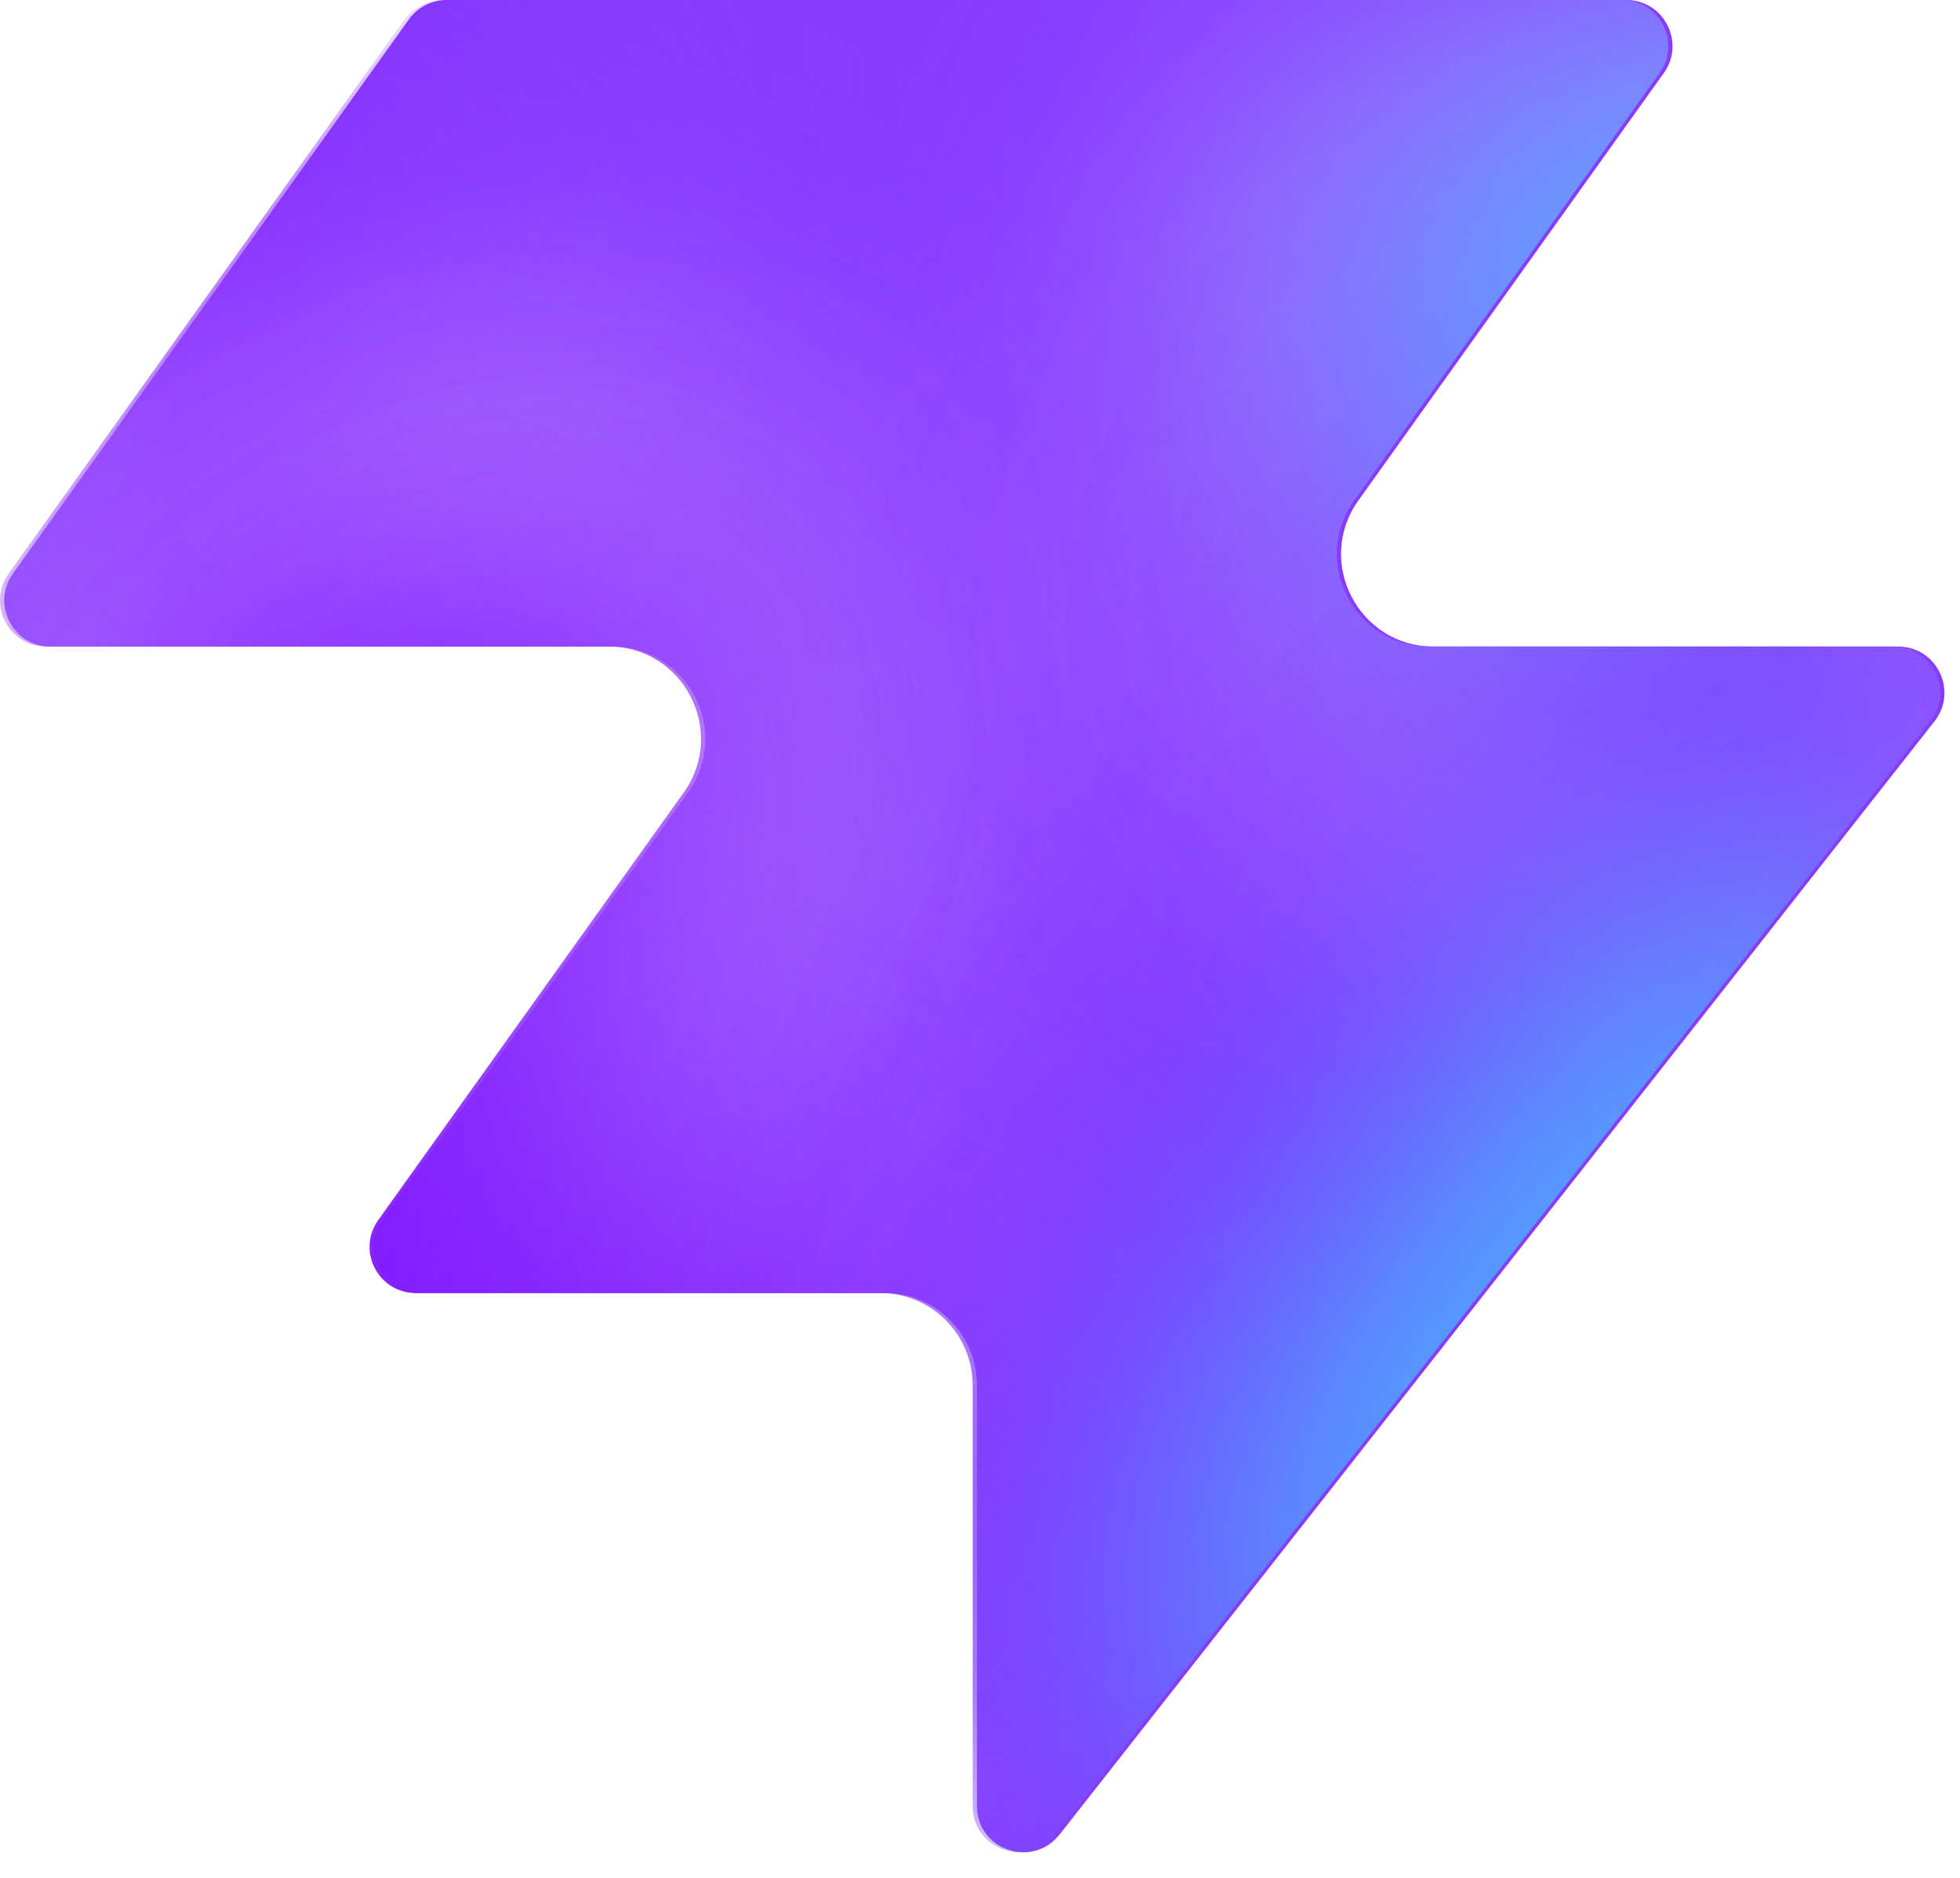
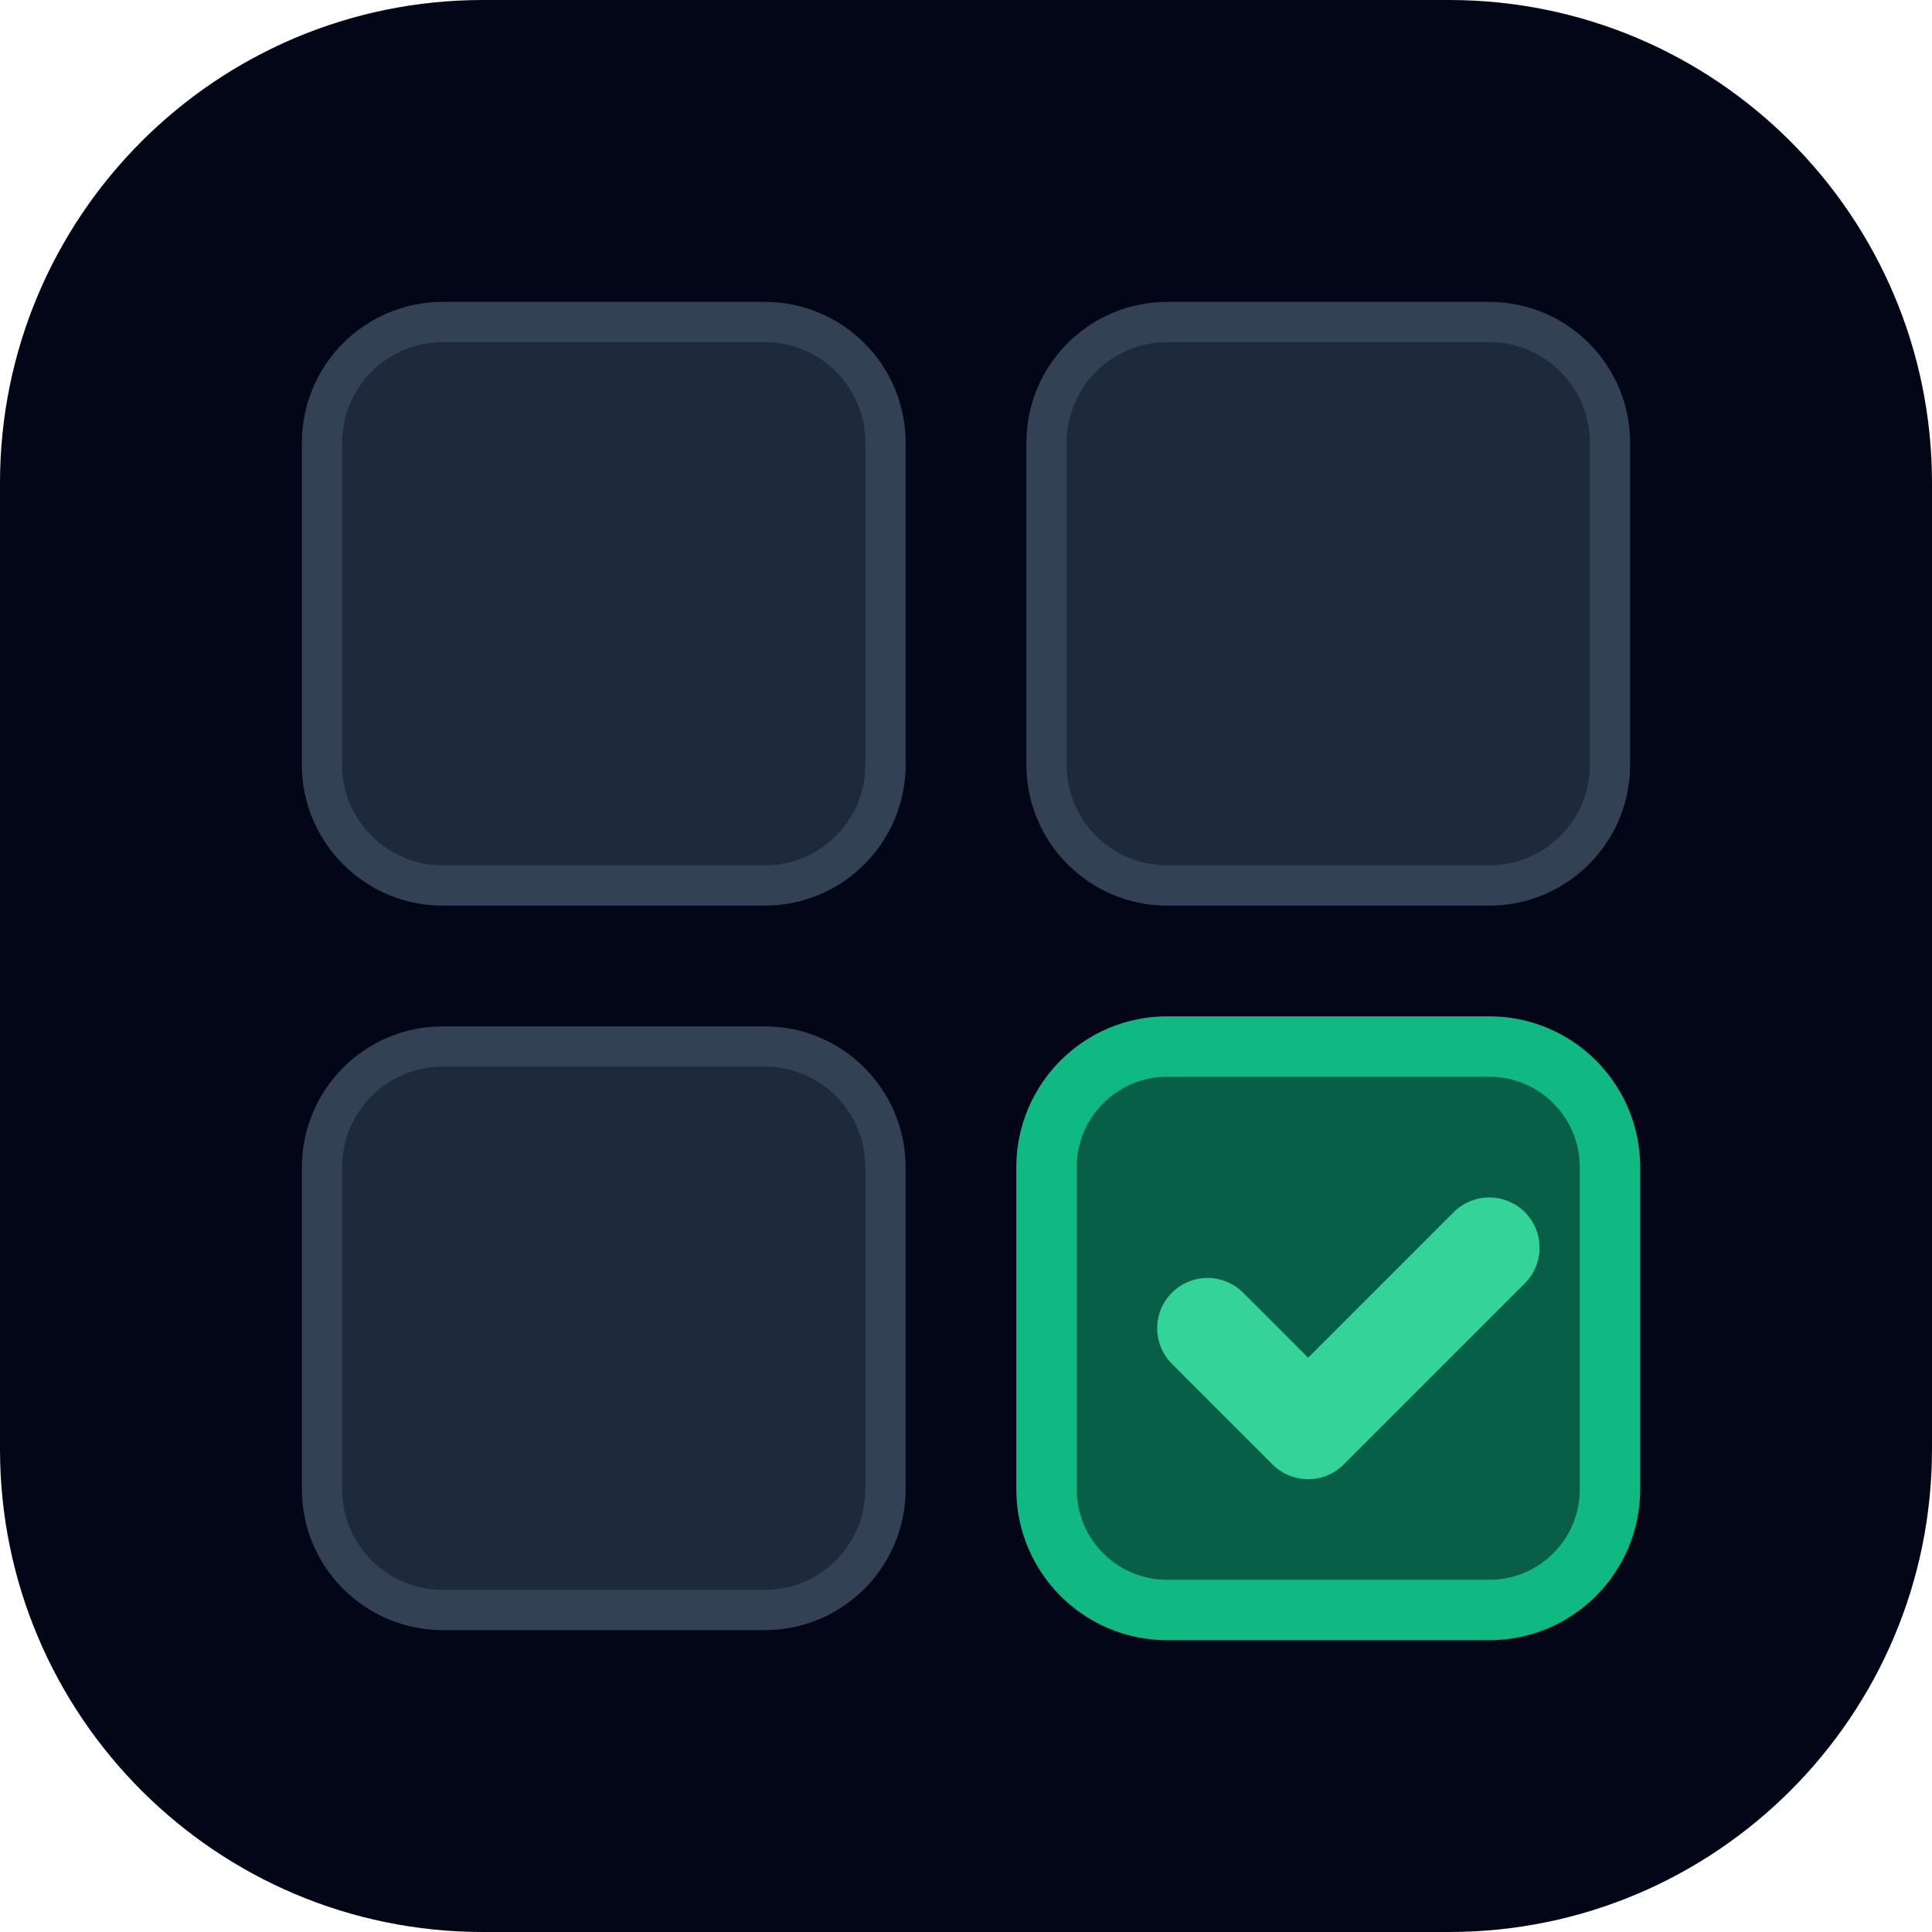
- <svg xmlns="http://www.w3.org/2000/svg" width="48" height="46" fill="none" viewBox="0 0 48 46">
-   <path fill="#863bff" d="M25.946 44.938c-.664.845-2.021.375-2.021-.698V33.937a2.26 2.26 0 0 0-2.262-2.262H10.287c-.92 0-1.456-1.04-.92-1.788l7.48-10.471c1.07-1.497 0-3.578-1.842-3.578H1.237c-.92 0-1.456-1.04-.92-1.788L10.013.474c.214-.297.556-.474.92-.474h28.894c.92 0 1.456 1.04.92 1.788l-7.48 10.471c-1.07 1.498 0 3.579 1.842 3.579h11.377c.943 0 1.473 1.088.89 1.83L25.947 44.94z" style="fill:#863bff;fill:color(display-p3 .525 .23 1);fill-opacity:1" />
-   <mask id="a" width="48" height="46" x="0" y="0" maskUnits="userSpaceOnUse" style="mask-type:alpha">
-     <path fill="#000" d="M25.842 44.938c-.664.844-2.021.375-2.021-.698V33.937a2.26 2.26 0 0 0-2.262-2.262H10.183c-.92 0-1.456-1.04-.92-1.788l7.48-10.471c1.07-1.498 0-3.579-1.842-3.579H1.133c-.92 0-1.456-1.04-.92-1.787L9.91.473c.214-.297.556-.474.92-.474h28.894c.92 0 1.456 1.04.92 1.788l-7.48 10.471c-1.07 1.498 0 3.578 1.842 3.578h11.377c.943 0 1.473 1.088.89 1.832L25.843 44.94z" style="fill:#000;fill-opacity:1" />
-   </mask>
-   <g mask="url(#a)">
-     <g filter="url(#b)">
-       <ellipse cx="5.508" cy="14.704" fill="#ede6ff" rx="5.508" ry="14.704" style="fill:#ede6ff;fill:color(display-p3 .927 .903 1);fill-opacity:1" transform="matrix(.00324 1 1 -.00324 -4.47 31.516)" />
-     </g>
-     <g filter="url(#c)">
-       <ellipse cx="10.399" cy="29.851" fill="#ede6ff" rx="10.399" ry="29.851" style="fill:#ede6ff;fill:color(display-p3 .927 .903 1);fill-opacity:1" transform="matrix(.00324 1 1 -.00324 -39.328 7.883)" />
-     </g>
-     <g filter="url(#d)">
-       <ellipse cx="5.508" cy="30.487" fill="#7e14ff" rx="5.508" ry="30.487" style="fill:#7e14ff;fill:color(display-p3 .492 .077 1);fill-opacity:1" transform="rotate(89.814 -25.913 -14.639)scale(1 -1)" />
-     </g>
-     <g filter="url(#e)">
-       <ellipse cx="5.508" cy="30.599" fill="#7e14ff" rx="5.508" ry="30.599" style="fill:#7e14ff;fill:color(display-p3 .492 .077 1);fill-opacity:1" transform="rotate(89.814 -32.644 -3.334)scale(1 -1)" />
-     </g>
-     <g filter="url(#f)">
-       <ellipse cx="5.508" cy="30.599" fill="#7e14ff" rx="5.508" ry="30.599" style="fill:#7e14ff;fill:color(display-p3 .492 .077 1);fill-opacity:1" transform="matrix(.00324 1 1 -.00324 -34.34 30.47)" />
-     </g>
-     <g filter="url(#g)">
-       <ellipse cx="14.072" cy="22.078" fill="#ede6ff" rx="14.072" ry="22.078" style="fill:#ede6ff;fill:color(display-p3 .927 .903 1);fill-opacity:1" transform="rotate(93.35 24.506 48.493)scale(-1 1)" />
-     </g>
-     <g filter="url(#h)">
-       <ellipse cx="3.47" cy="21.501" fill="#7e14ff" rx="3.47" ry="21.501" style="fill:#7e14ff;fill:color(display-p3 .492 .077 1);fill-opacity:1" transform="rotate(89.009 28.708 47.59)scale(-1 1)" />
-     </g>
-     <g filter="url(#i)">
-       <ellipse cx="3.47" cy="21.501" fill="#7e14ff" rx="3.47" ry="21.501" style="fill:#7e14ff;fill:color(display-p3 .492 .077 1);fill-opacity:1" transform="rotate(89.009 28.708 47.59)scale(-1 1)" />
-     </g>
-     <g filter="url(#j)">
-       <ellipse cx=".387" cy="8.972" fill="#7e14ff" rx="4.407" ry="29.108" style="fill:#7e14ff;fill:color(display-p3 .492 .077 1);fill-opacity:1" transform="rotate(39.51 .387 8.972)" />
-     </g>
-     <g filter="url(#k)">
-       <ellipse cx="47.523" cy="-6.092" fill="#7e14ff" rx="4.407" ry="29.108" style="fill:#7e14ff;fill:color(display-p3 .492 .077 1);fill-opacity:1" transform="rotate(37.892 47.523 -6.092)" />
-     </g>
-     <g filter="url(#l)">
-       <ellipse cx="41.412" cy="6.333" fill="#47bfff" rx="5.971" ry="9.665" style="fill:#47bfff;fill:color(display-p3 .28 .748 1);fill-opacity:1" transform="rotate(37.892 41.412 6.333)" />
-     </g>
-     <g filter="url(#m)">
-       <ellipse cx="-1.879" cy="38.332" fill="#7e14ff" rx="4.407" ry="29.108" style="fill:#7e14ff;fill:color(display-p3 .492 .077 1);fill-opacity:1" transform="rotate(37.892 -1.88 38.332)" />
-     </g>
-     <g filter="url(#n)">
-       <ellipse cx="-1.879" cy="38.332" fill="#7e14ff" rx="4.407" ry="29.108" style="fill:#7e14ff;fill:color(display-p3 .492 .077 1);fill-opacity:1" transform="rotate(37.892 -1.88 38.332)" />
-     </g>
-     <g filter="url(#o)">
-       <ellipse cx="35.651" cy="29.907" fill="#7e14ff" rx="4.407" ry="29.108" style="fill:#7e14ff;fill:color(display-p3 .492 .077 1);fill-opacity:1" transform="rotate(37.892 35.651 29.907)" />
-     </g>
-     <g filter="url(#p)">
-       <ellipse cx="38.418" cy="32.4" fill="#47bfff" rx="5.971" ry="15.297" style="fill:#47bfff;fill:color(display-p3 .28 .748 1);fill-opacity:1" transform="rotate(37.892 38.418 32.4)" />
-     </g>
-   </g>
-   <defs>
-     <filter id="b" width="60.045" height="41.654" x="-19.77" y="16.149" color-interpolation-filters="sRGB" filterUnits="userSpaceOnUse">
-       <feFlood flood-opacity="0" result="BackgroundImageFix" />
-       <feBlend in="SourceGraphic" in2="BackgroundImageFix" result="shape" />
-       <feGaussianBlur result="effect1_foregroundBlur_2002_17158" stdDeviation="7.659" />
-     </filter>
-     <filter id="c" width="90.34" height="51.437" x="-54.613" y="-7.533" color-interpolation-filters="sRGB" filterUnits="userSpaceOnUse">
-       <feFlood flood-opacity="0" result="BackgroundImageFix" />
-       <feBlend in="SourceGraphic" in2="BackgroundImageFix" result="shape" />
-       <feGaussianBlur result="effect1_foregroundBlur_2002_17158" stdDeviation="7.659" />
-     </filter>
-     <filter id="d" width="79.355" height="29.4" x="-49.64" y="2.03" color-interpolation-filters="sRGB" filterUnits="userSpaceOnUse">
-       <feFlood flood-opacity="0" result="BackgroundImageFix" />
-       <feBlend in="SourceGraphic" in2="BackgroundImageFix" result="shape" />
-       <feGaussianBlur result="effect1_foregroundBlur_2002_17158" stdDeviation="4.596" />
-     </filter>
-     <filter id="e" width="79.579" height="29.4" x="-45.045" y="20.029" color-interpolation-filters="sRGB" filterUnits="userSpaceOnUse">
-       <feFlood flood-opacity="0" result="BackgroundImageFix" />
-       <feBlend in="SourceGraphic" in2="BackgroundImageFix" result="shape" />
-       <feGaussianBlur result="effect1_foregroundBlur_2002_17158" stdDeviation="4.596" />
-     </filter>
-     <filter id="f" width="79.579" height="29.4" x="-43.513" y="21.178" color-interpolation-filters="sRGB" filterUnits="userSpaceOnUse">
-       <feFlood flood-opacity="0" result="BackgroundImageFix" />
-       <feBlend in="SourceGraphic" in2="BackgroundImageFix" result="shape" />
-       <feGaussianBlur result="effect1_foregroundBlur_2002_17158" stdDeviation="4.596" />
-     </filter>
-     <filter id="g" width="74.749" height="58.852" x="15.756" y="-17.901" color-interpolation-filters="sRGB" filterUnits="userSpaceOnUse">
-       <feFlood flood-opacity="0" result="BackgroundImageFix" />
-       <feBlend in="SourceGraphic" in2="BackgroundImageFix" result="shape" />
-       <feGaussianBlur result="effect1_foregroundBlur_2002_17158" stdDeviation="7.659" />
-     </filter>
-     <filter id="h" width="61.377" height="25.362" x="23.548" y="2.284" color-interpolation-filters="sRGB" filterUnits="userSpaceOnUse">
-       <feFlood flood-opacity="0" result="BackgroundImageFix" />
-       <feBlend in="SourceGraphic" in2="BackgroundImageFix" result="shape" />
-       <feGaussianBlur result="effect1_foregroundBlur_2002_17158" stdDeviation="4.596" />
-     </filter>
-     <filter id="i" width="61.377" height="25.362" x="23.548" y="2.284" color-interpolation-filters="sRGB" filterUnits="userSpaceOnUse">
-       <feFlood flood-opacity="0" result="BackgroundImageFix" />
-       <feBlend in="SourceGraphic" in2="BackgroundImageFix" result="shape" />
-       <feGaussianBlur result="effect1_foregroundBlur_2002_17158" stdDeviation="4.596" />
-     </filter>
-     <filter id="j" width="56.045" height="63.649" x="-27.636" y="-22.853" color-interpolation-filters="sRGB" filterUnits="userSpaceOnUse">
-       <feFlood flood-opacity="0" result="BackgroundImageFix" />
-       <feBlend in="SourceGraphic" in2="BackgroundImageFix" result="shape" />
-       <feGaussianBlur result="effect1_foregroundBlur_2002_17158" stdDeviation="4.596" />
-     </filter>
-     <filter id="k" width="54.814" height="64.646" x="20.116" y="-38.415" color-interpolation-filters="sRGB" filterUnits="userSpaceOnUse">
-       <feFlood flood-opacity="0" result="BackgroundImageFix" />
-       <feBlend in="SourceGraphic" in2="BackgroundImageFix" result="shape" />
-       <feGaussianBlur result="effect1_foregroundBlur_2002_17158" stdDeviation="4.596" />
-     </filter>
-     <filter id="l" width="33.541" height="35.313" x="24.641" y="-11.323" color-interpolation-filters="sRGB" filterUnits="userSpaceOnUse">
-       <feFlood flood-opacity="0" result="BackgroundImageFix" />
-       <feBlend in="SourceGraphic" in2="BackgroundImageFix" result="shape" />
-       <feGaussianBlur result="effect1_foregroundBlur_2002_17158" stdDeviation="4.596" />
-     </filter>
-     <filter id="m" width="54.814" height="64.646" x="-29.286" y="6.009" color-interpolation-filters="sRGB" filterUnits="userSpaceOnUse">
-       <feFlood flood-opacity="0" result="BackgroundImageFix" />
-       <feBlend in="SourceGraphic" in2="BackgroundImageFix" result="shape" />
-       <feGaussianBlur result="effect1_foregroundBlur_2002_17158" stdDeviation="4.596" />
-     </filter>
-     <filter id="n" width="54.814" height="64.646" x="-29.286" y="6.009" color-interpolation-filters="sRGB" filterUnits="userSpaceOnUse">
-       <feFlood flood-opacity="0" result="BackgroundImageFix" />
-       <feBlend in="SourceGraphic" in2="BackgroundImageFix" result="shape" />
-       <feGaussianBlur result="effect1_foregroundBlur_2002_17158" stdDeviation="4.596" />
-     </filter>
-     <filter id="o" width="54.814" height="64.646" x="8.244" y="-2.416" color-interpolation-filters="sRGB" filterUnits="userSpaceOnUse">
-       <feFlood flood-opacity="0" result="BackgroundImageFix" />
-       <feBlend in="SourceGraphic" in2="BackgroundImageFix" result="shape" />
-       <feGaussianBlur result="effect1_foregroundBlur_2002_17158" stdDeviation="4.596" />
-     </filter>
-     <filter id="p" width="39.409" height="43.623" x="18.713" y="10.588" color-interpolation-filters="sRGB" filterUnits="userSpaceOnUse">
-       <feFlood flood-opacity="0" result="BackgroundImageFix" />
-       <feBlend in="SourceGraphic" in2="BackgroundImageFix" result="shape" />
-       <feGaussianBlur result="effect1_foregroundBlur_2002_17158" stdDeviation="4.596" />
-     </filter>
-   </defs>
+ <svg xmlns="http://www.w3.org/2000/svg" width="48" height="48" viewBox="0 0 48 48" fill="none">
+   <rect width="48" height="48" rx="12" fill="#020617" />
+   <rect x="8" y="8" width="14" height="14" rx="3" fill="#1e293b" stroke="#334155" stroke-width="1" />
+   <rect x="26" y="8" width="14" height="14" rx="3" fill="#1e293b" stroke="#334155" stroke-width="1" />
+   <rect x="8" y="26" width="14" height="14" rx="3" fill="#1e293b" stroke="#334155" stroke-width="1" />
+   <rect x="26" y="26" width="14" height="14" rx="3" fill="#065f46" stroke="#10b981" stroke-width="1.5" />
+   <path d="M30 33l2.5 2.5L37 31" stroke="#34d399" stroke-width="2.5" stroke-linecap="round" stroke-linejoin="round" />
</svg>
